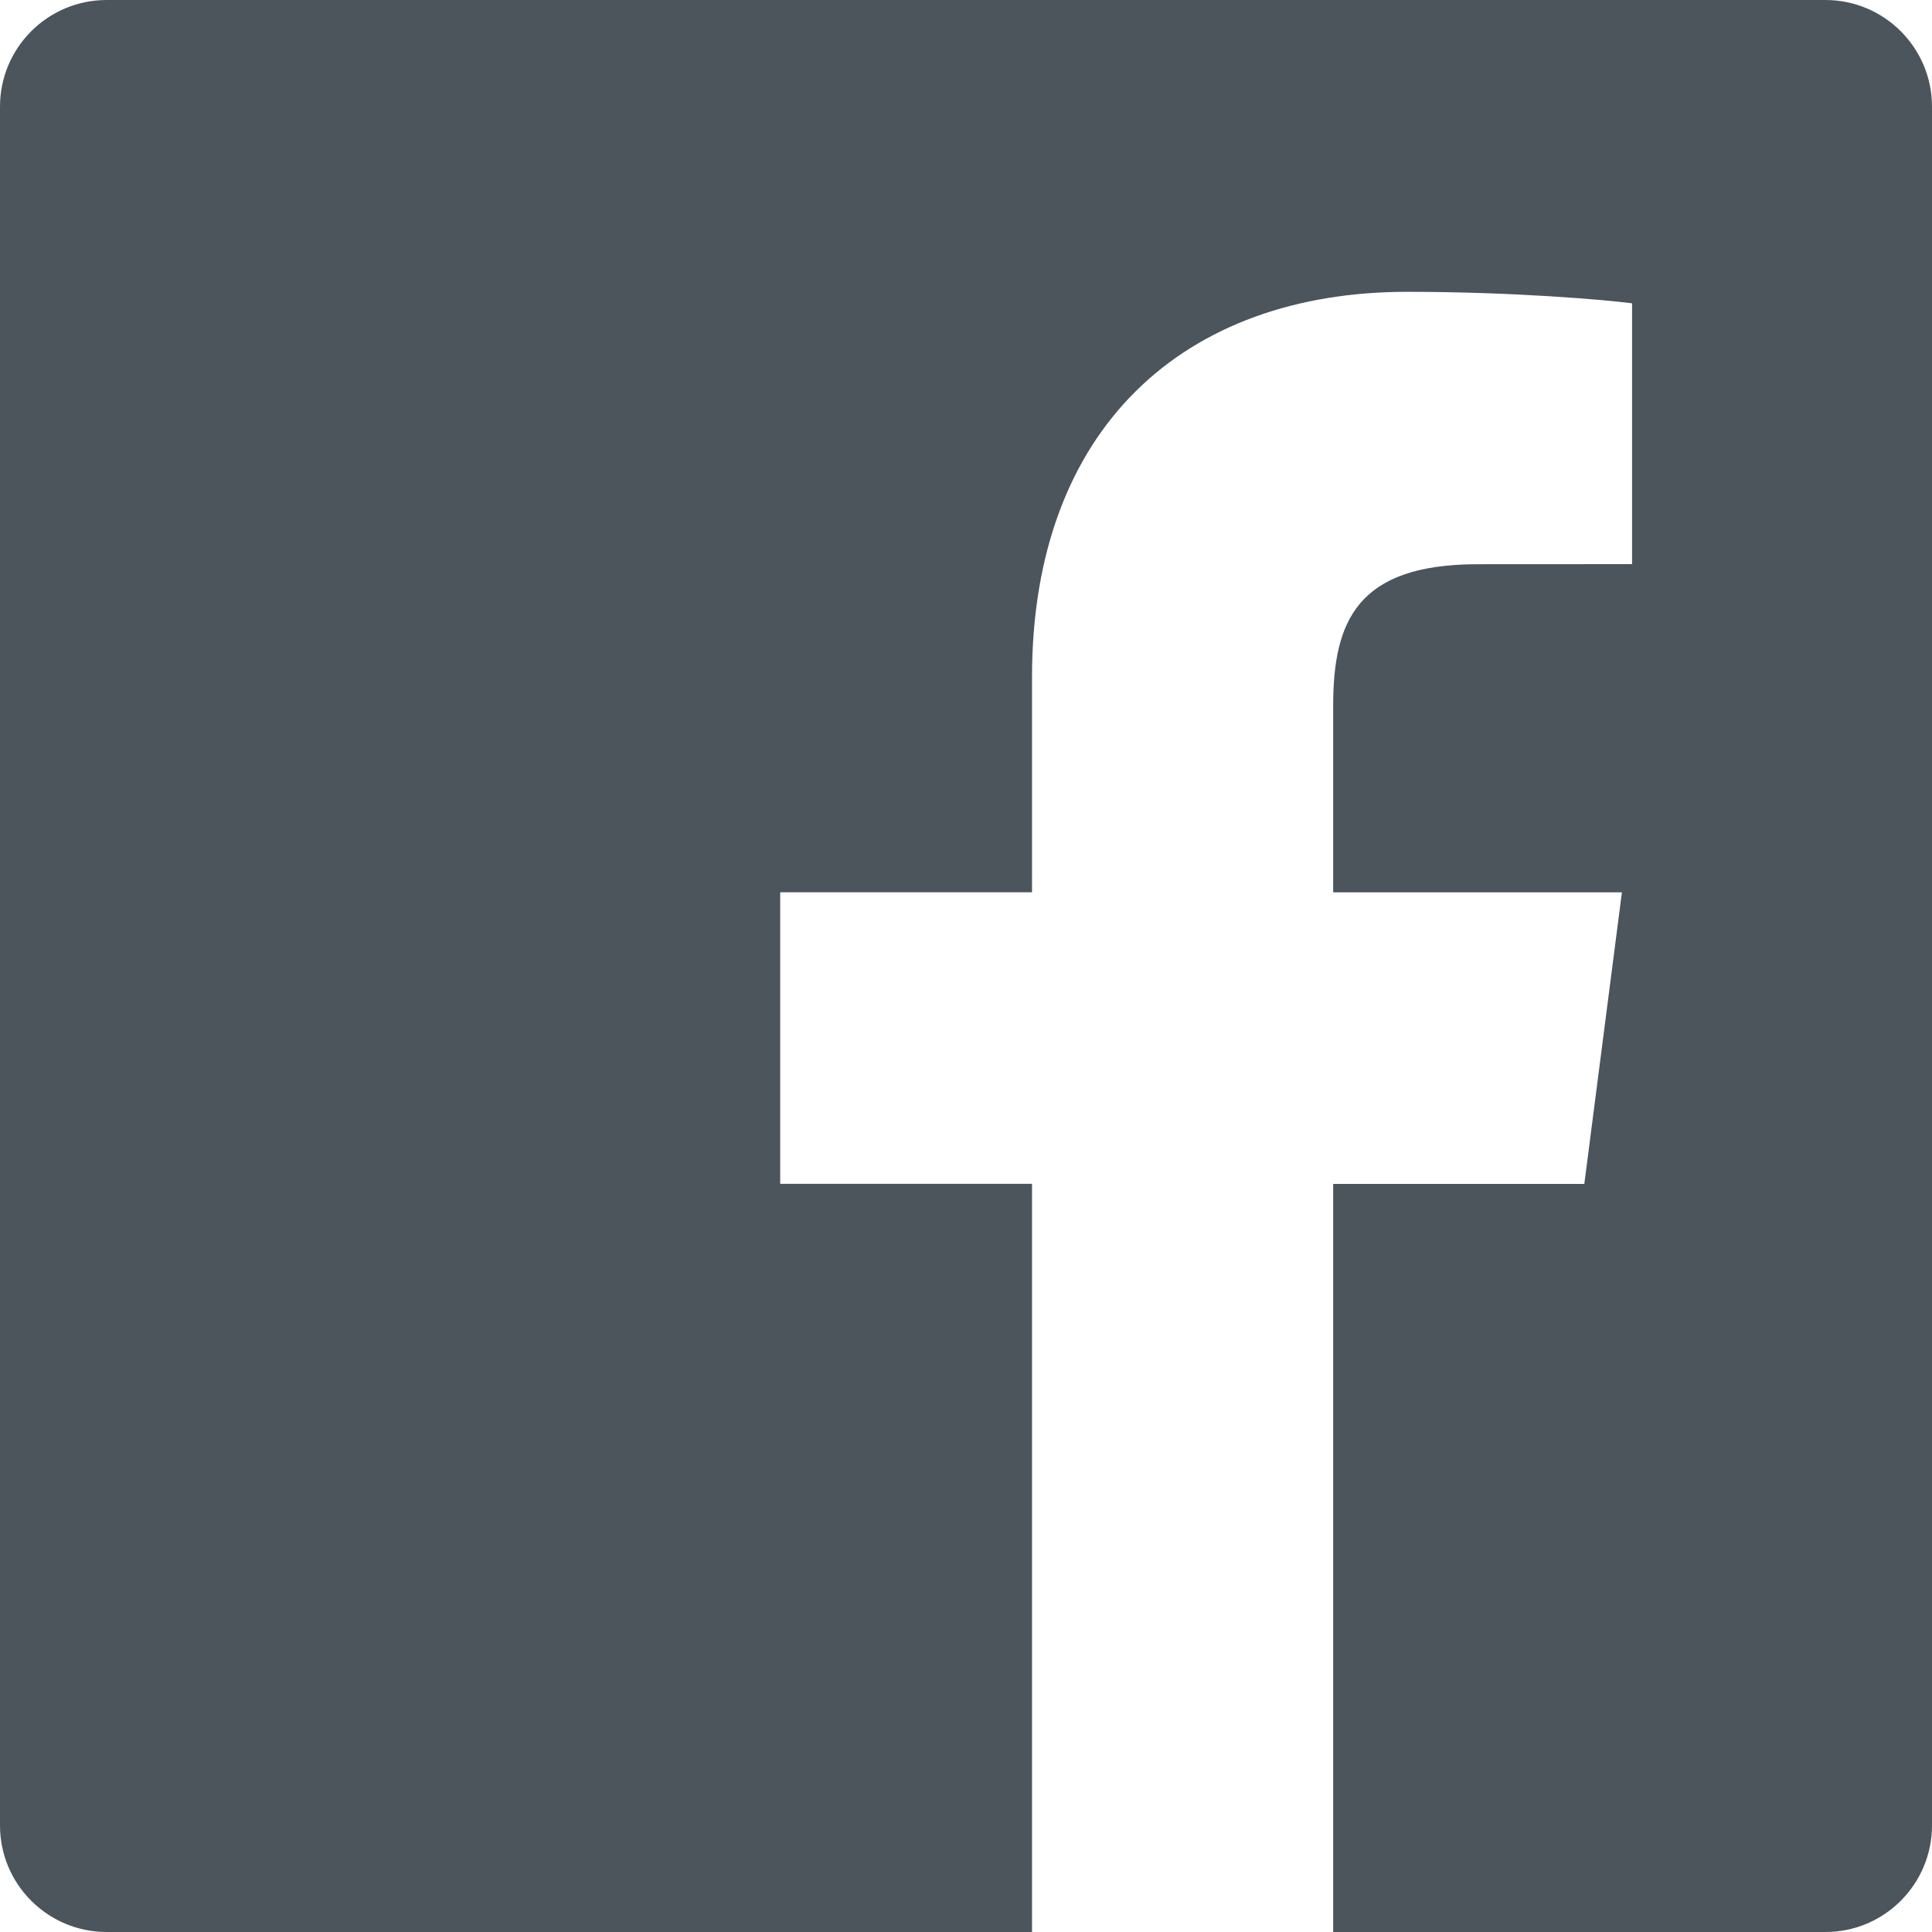
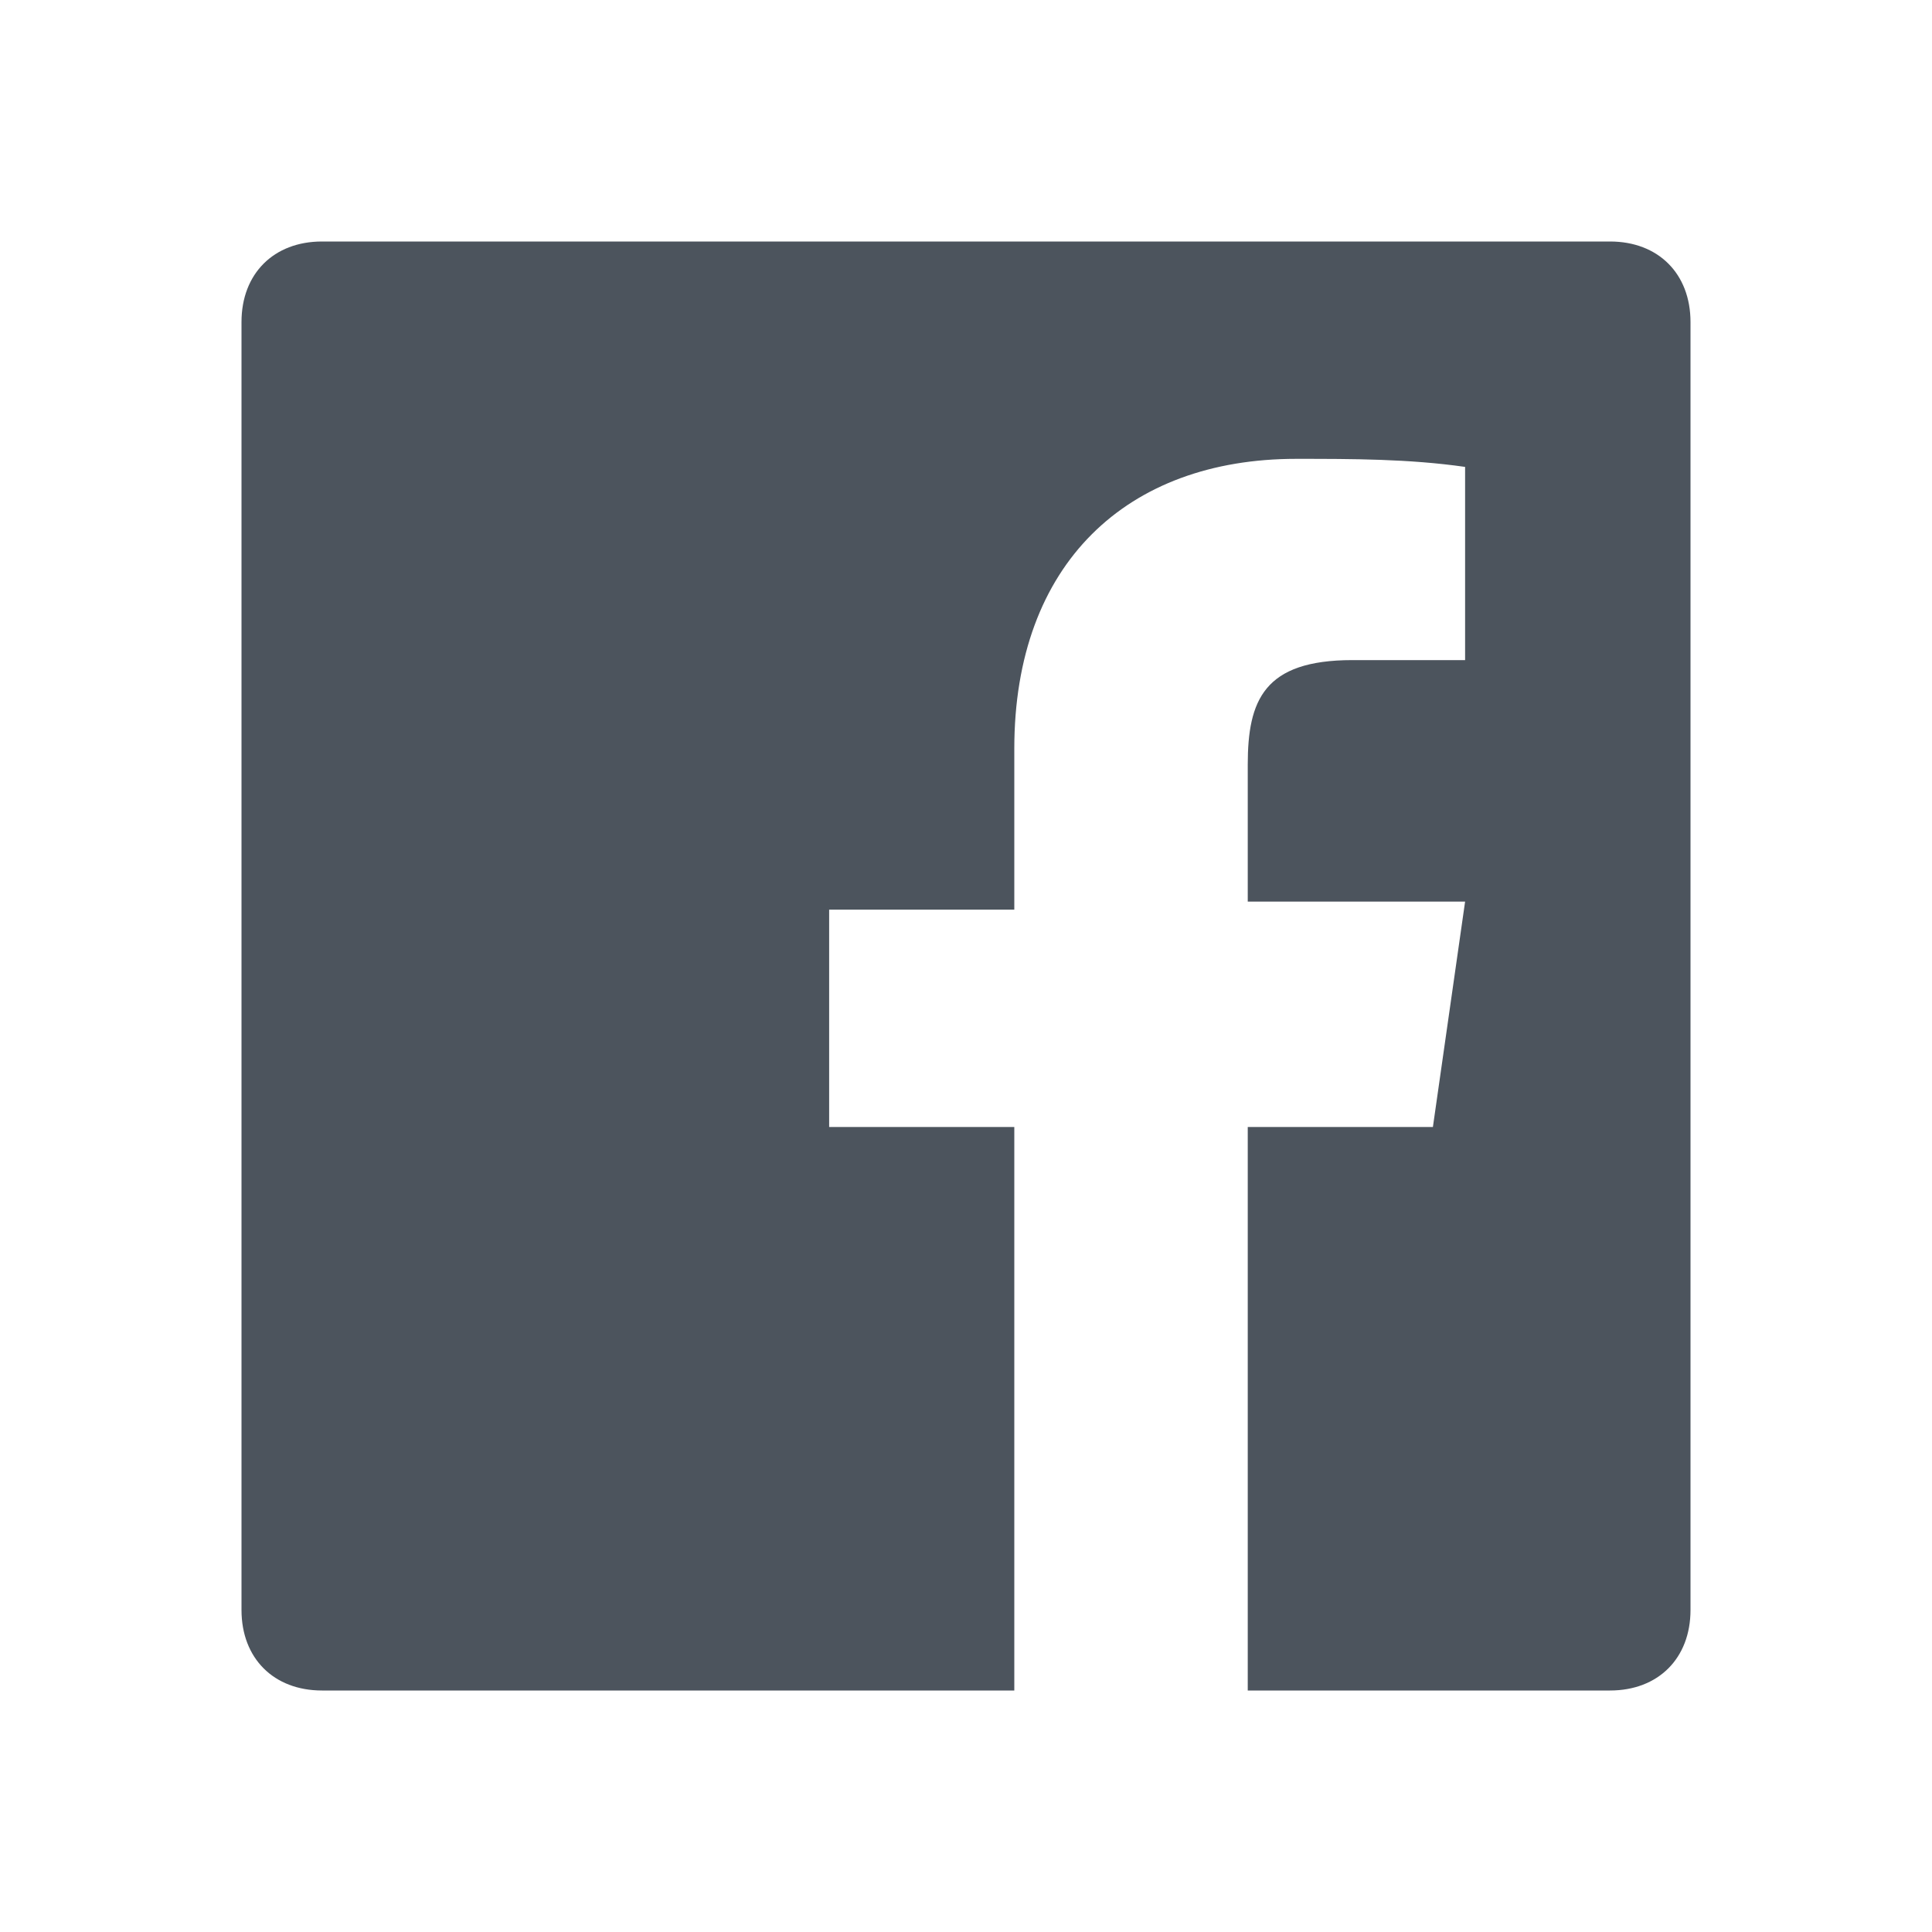
- <svg xmlns="http://www.w3.org/2000/svg" width="24" height="24">
-   <path d="M22.675 0H1.325C.593 0 0 .593 0 1.325v21.351C0 23.407.593 24 1.325 24H12.82v-9.294H9.692v-3.622h3.128V8.413c0-3.1 1.893-4.788 4.659-4.788 1.325 0 2.463.099 2.795.143v3.24l-1.918.001c-1.504 0-1.795.715-1.795 1.763v2.313h3.587l-.467 3.622h-3.12V24h6.116c.73 0 1.323-.593 1.323-1.325V1.325C24 .593 23.407 0 22.675 0z" fill="#4C545C" fill-rule="nonzero" />
+ <svg xmlns="http://www.w3.org/2000/svg" version="1.1" id="Layer_1" x="0px" y="0px" viewBox="0 0 24 24" style="enable-background:new 0 0 24 24;" xml:space="preserve">
+   <style type="text/css">
+ 	.st0{fill:#4C545D;}
+ </style>
+   <path class="st0" d="M20,3H4C3.4,3,3,3.4,3,4v16c0,0.6,0.4,1,1,1h8.6v-7h-2.3v-2.7h2.3v-2c0-2.3,1.4-3.6,3.5-3.6  c0.7,0,1.4,0,2.1,0.1v2.4h-1.4c-1.1,0-1.3,0.5-1.3,1.3v1.7h2.7L17.8,14h-2.3v7H20c0.6,0,1-0.4,1-1V4C21,3.4,20.6,3,20,3z" />
</svg>
